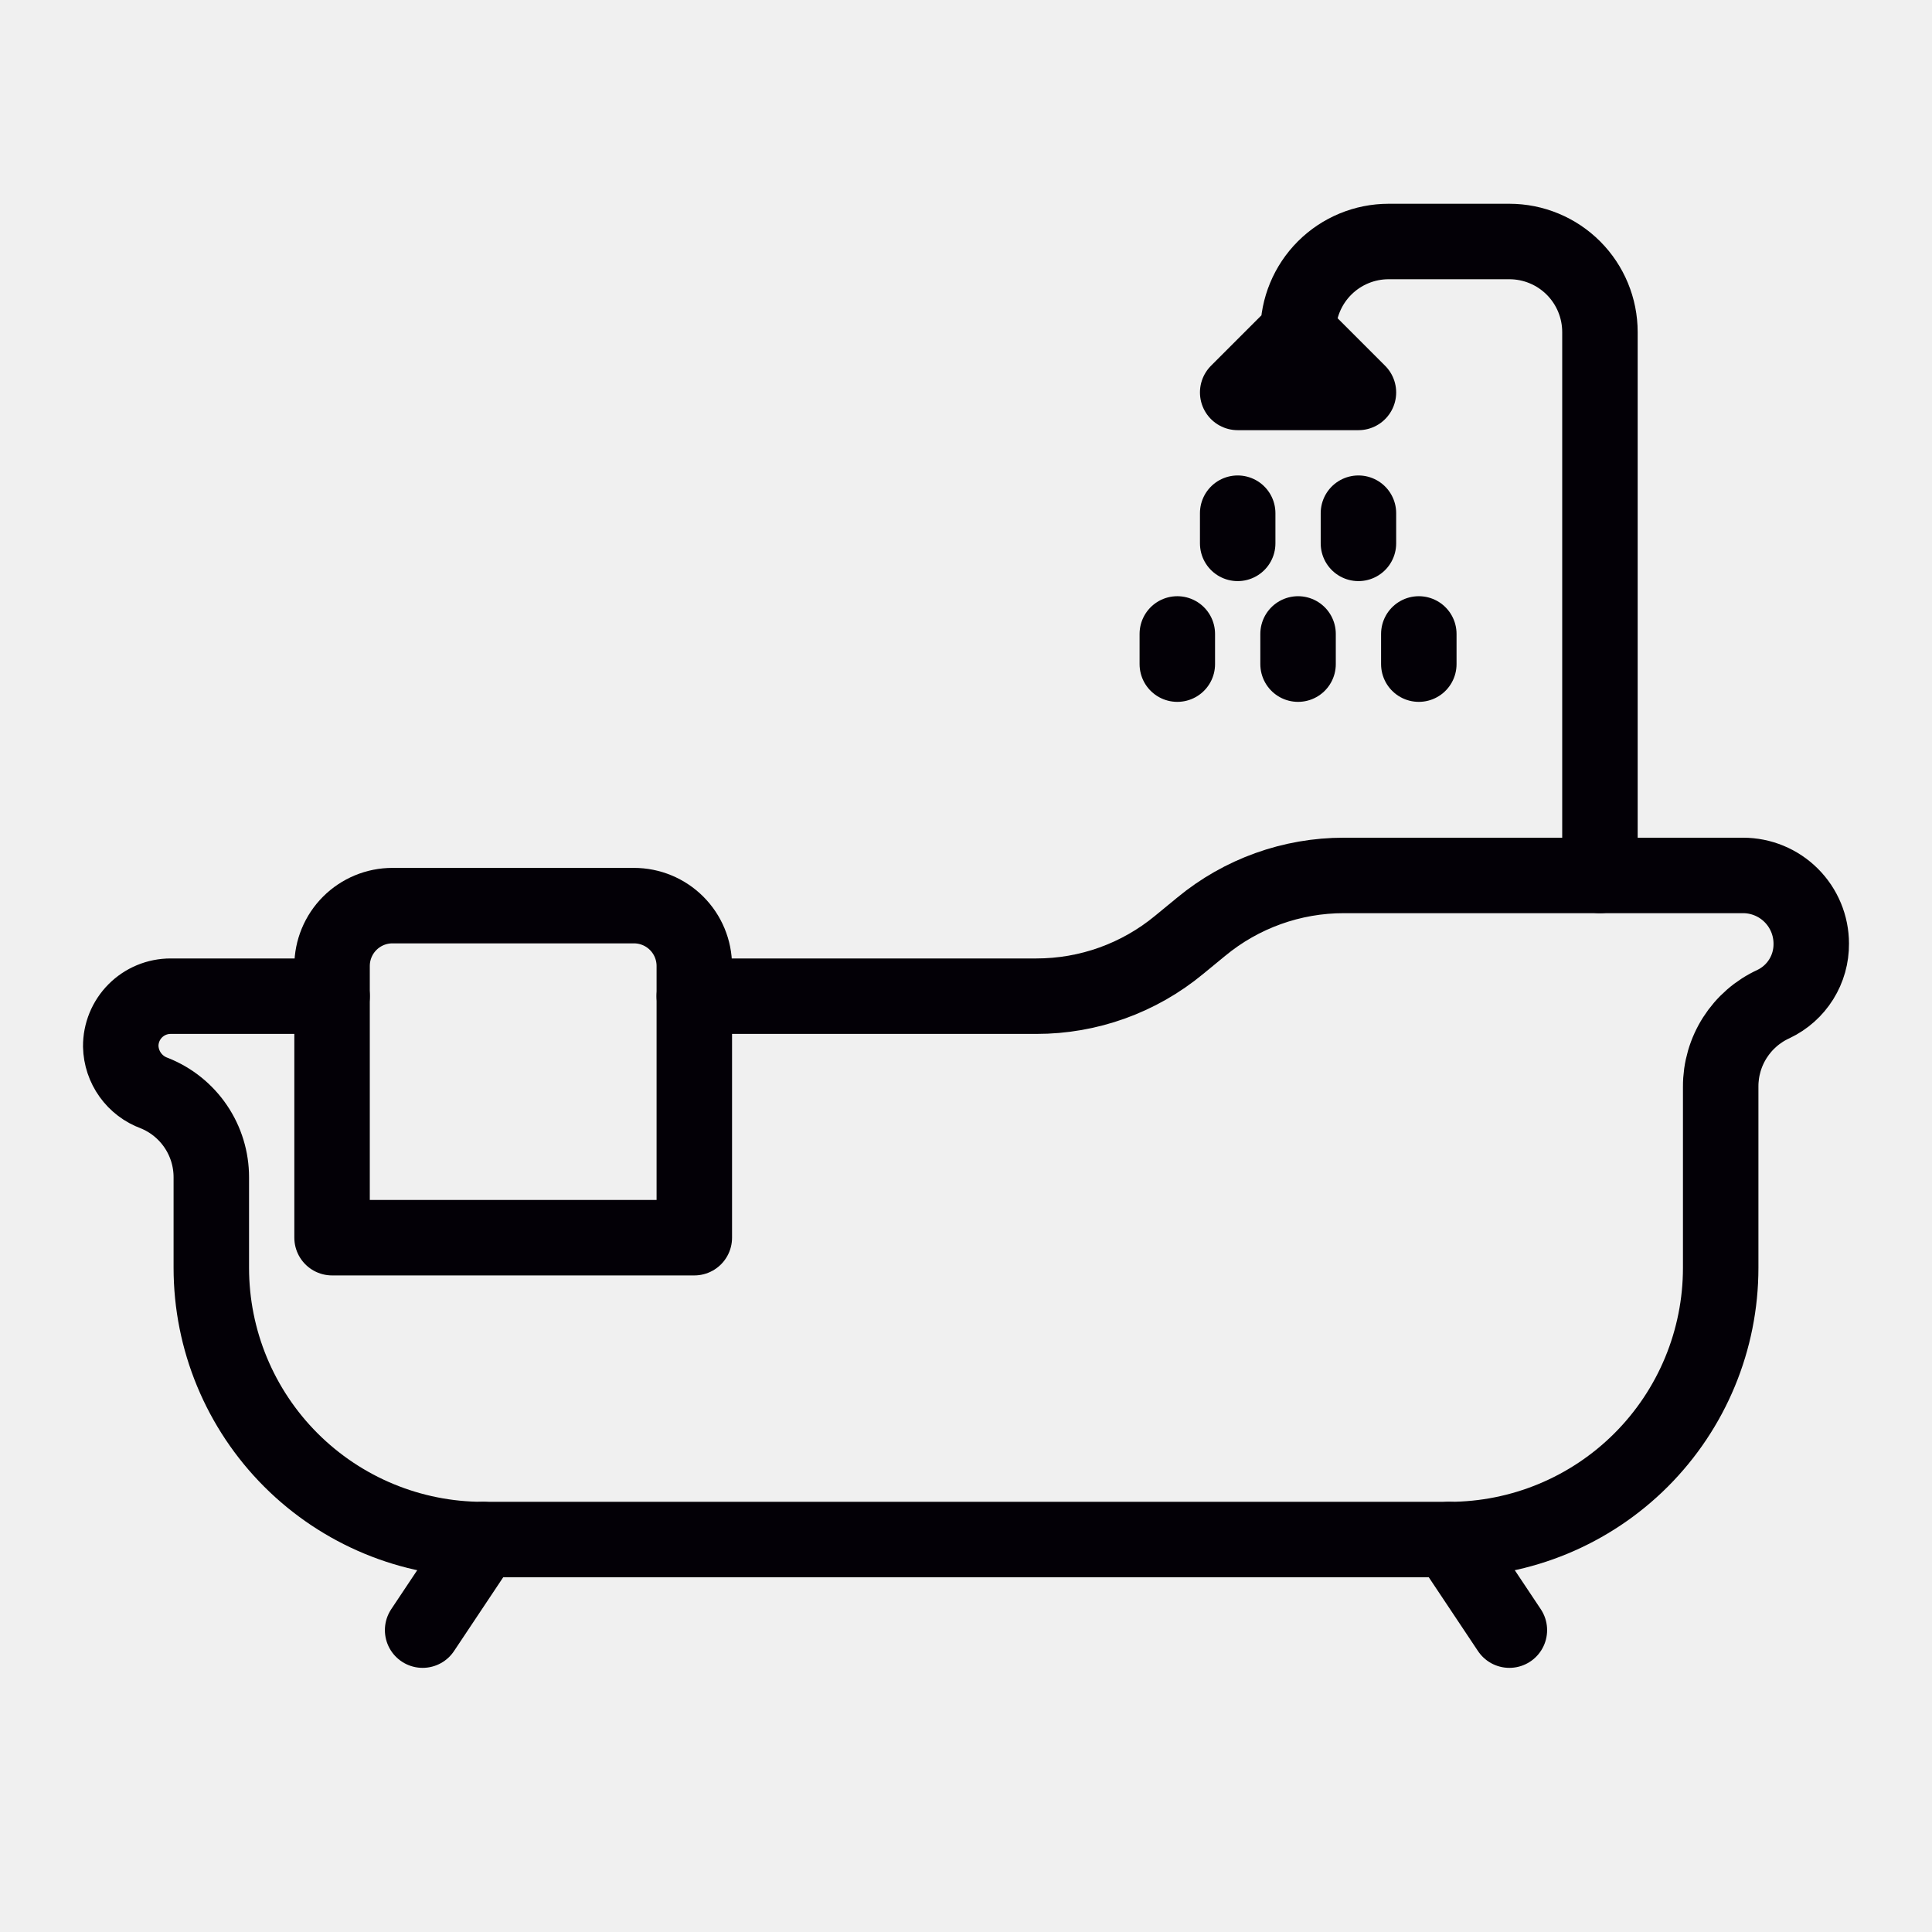
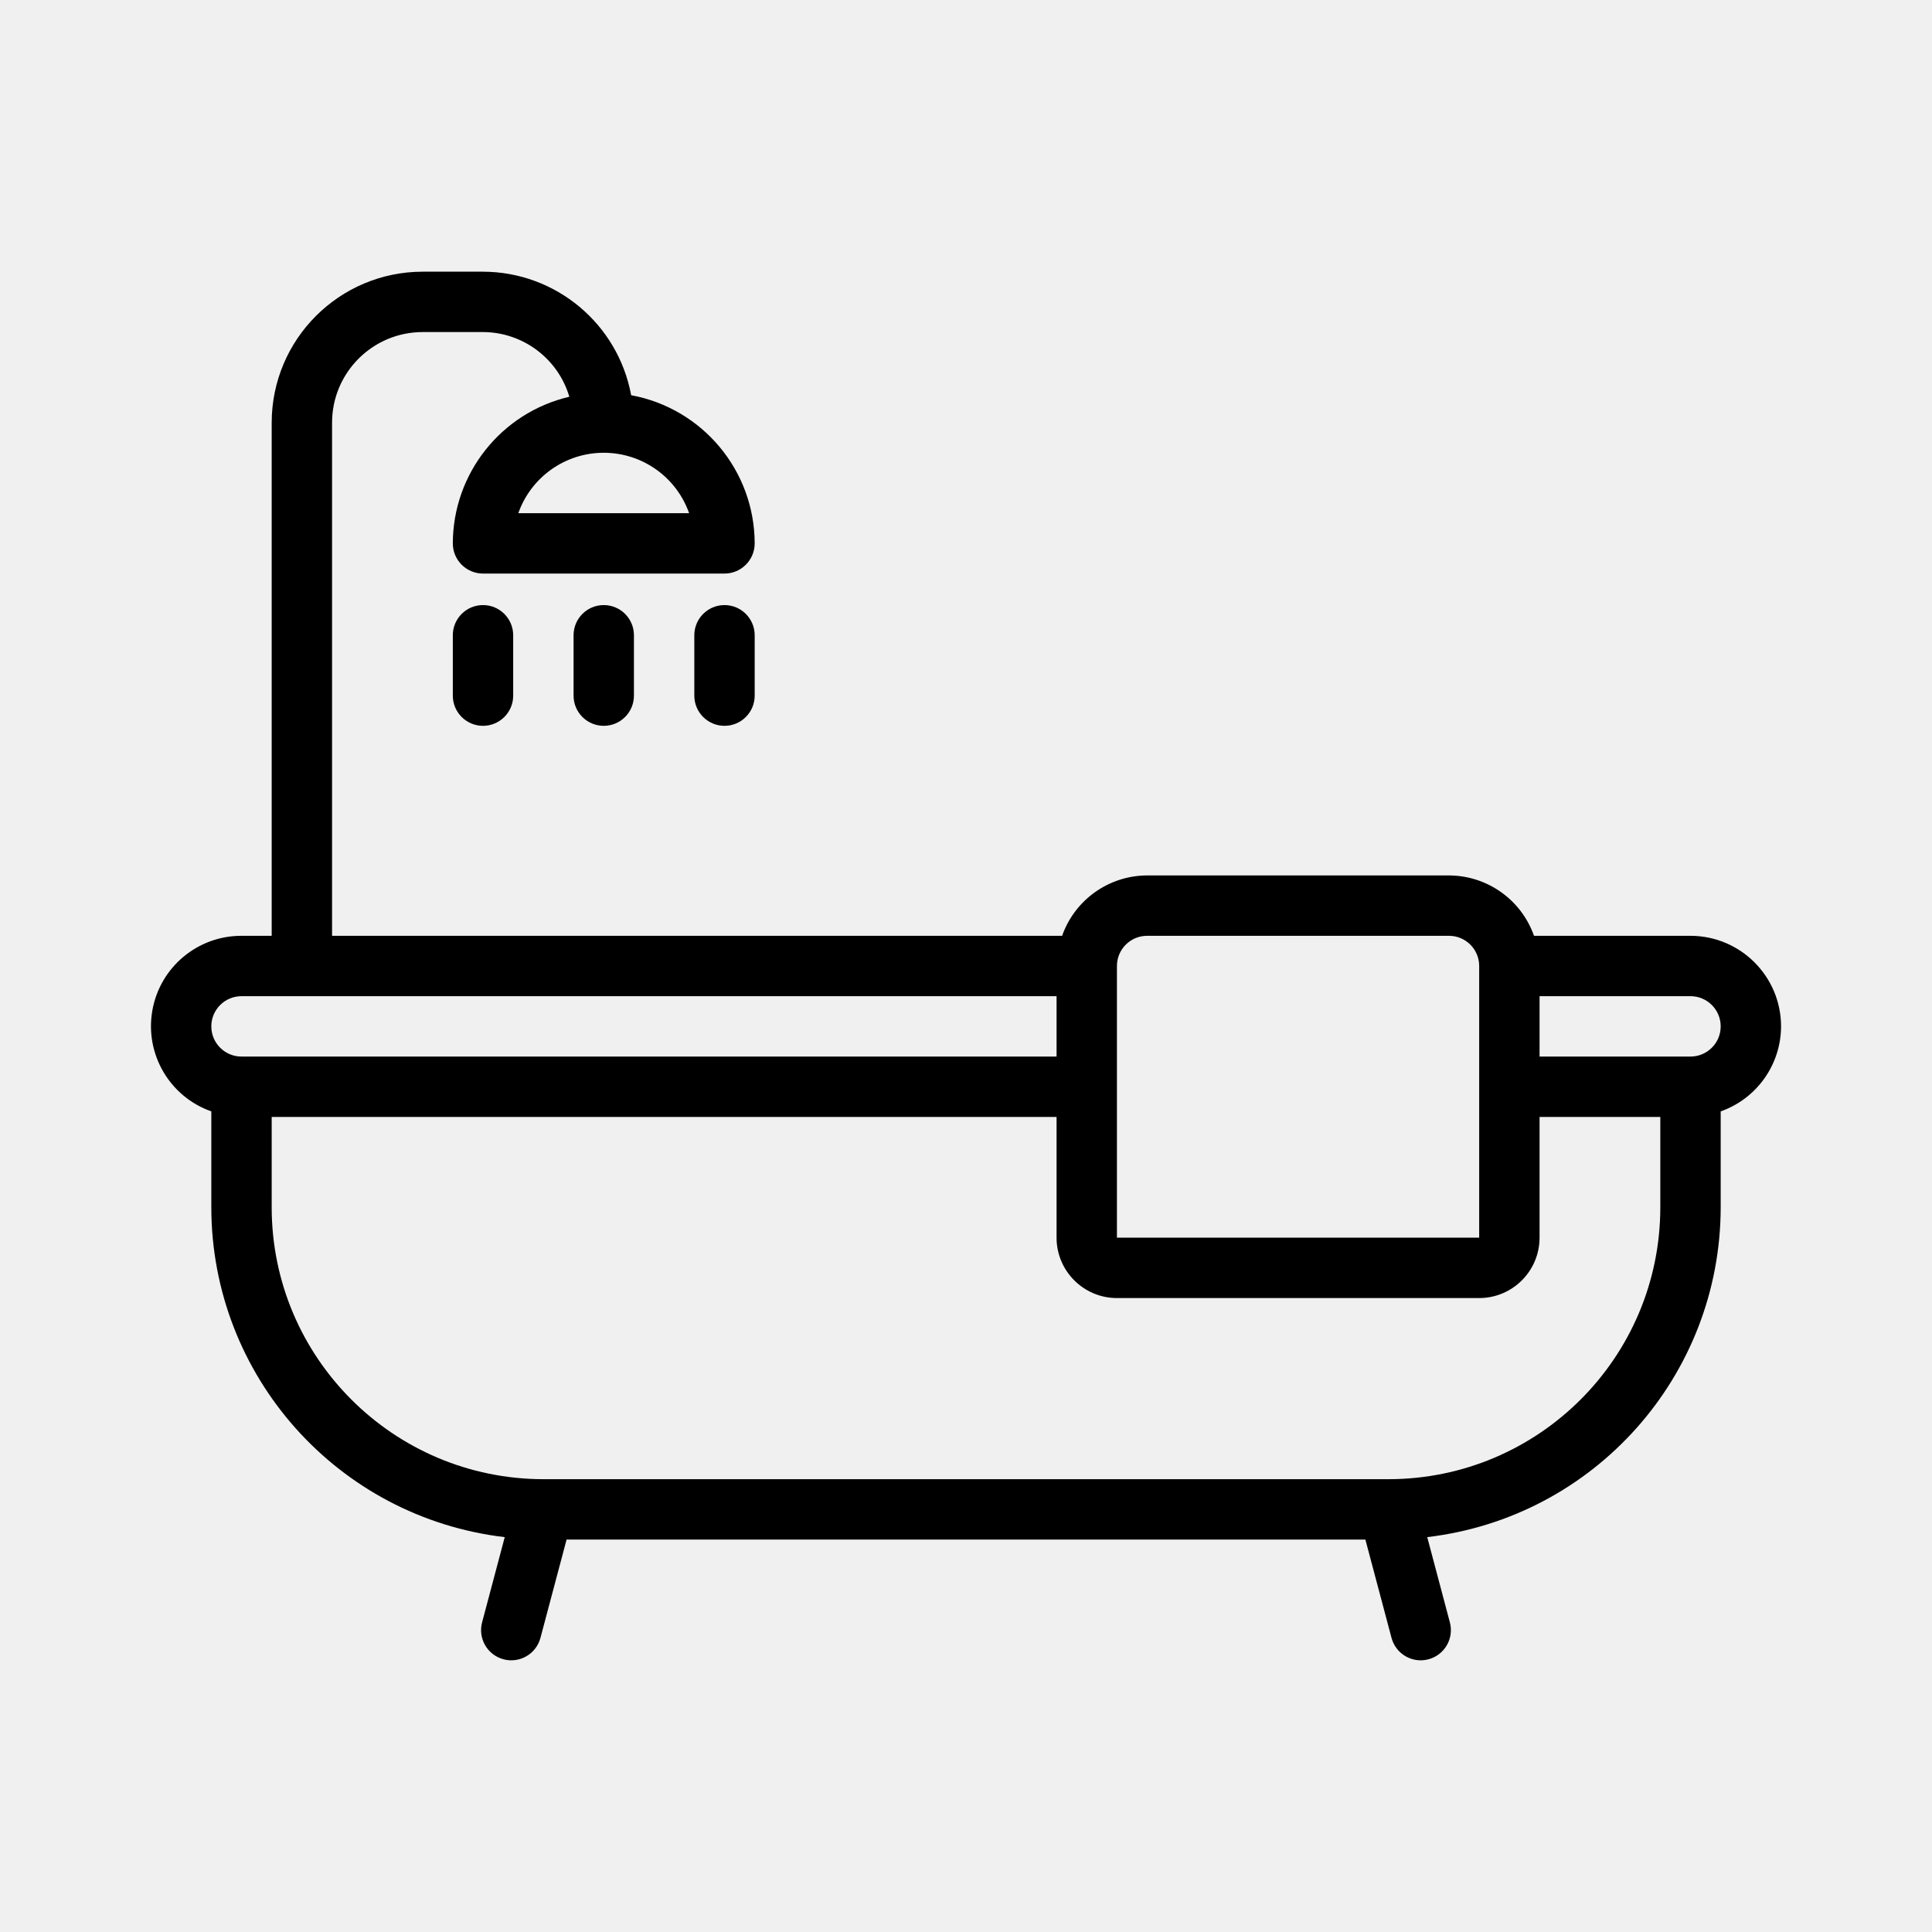
- <svg xmlns="http://www.w3.org/2000/svg" width="512" height="512" viewBox="0 0 512 512" fill="none">
-   <g clip-path="url(#clip0_57_6)">
-     <path d="M184 264H274.64C288.453 264.014 301.836 259.203 312.48 250.4L318.32 245.6C328.964 236.797 342.347 231.986 356.16 232H461.92C466.715 232 471.314 233.905 474.704 237.296C478.095 240.686 480 245.285 480 250.08C480.033 253.423 479.11 256.706 477.338 259.541C475.566 262.376 473.02 264.645 470 266.08C465.807 268.002 462.256 271.092 459.773 274.979C457.29 278.867 455.98 283.387 456 288V336C456 355.096 448.414 373.409 434.912 386.912C421.409 400.414 403.096 408 384 408H128C108.904 408 90.591 400.414 77.088 386.912C63.586 373.409 56 355.096 56 336V312C56.005 307.193 54.566 302.496 51.87 298.516C49.174 294.537 45.346 291.458 40.88 289.68C38.324 288.747 36.109 287.064 34.525 284.852C32.94 282.639 32.06 280 32 277.28C31.989 275.54 32.323 273.815 32.982 272.204C33.64 270.593 34.611 269.129 35.838 267.894C37.065 266.66 38.523 265.681 40.13 265.012C41.737 264.344 43.46 264 45.2 264H88" stroke="#030006" stroke-width="20" stroke-linecap="round" stroke-linejoin="round" />
-     <path d="M112 432L128 408M400 432L384 408M424 232V88C424 81.635 421.471 75.53 416.971 71.029C412.47 66.529 406.365 64 400 64H368C361.635 64 355.53 66.529 351.029 71.029C346.529 75.53 344 81.635 344 88M344 88L328 104H360L344 88ZM328 136V144M360 136V144M312 168V176M376 168V176M344 168V176M104 240H168C172.243 240 176.313 241.686 179.314 244.686C182.314 247.687 184 251.757 184 256V328H88V256C88 251.757 89.686 247.687 92.686 244.686C95.687 241.686 99.757 240 104 240Z" stroke="#030006" stroke-width="20" stroke-linecap="round" stroke-linejoin="round" />
+ <svg xmlns="http://www.w3.org/2000/svg" version="1.1" width="512" height="512" x="0" y="0" viewBox="0 0 64 64" style="enable-background:new 0 0 512 512" xml:space="preserve" class="">
+   <g>
+     <path d="M59 34a3.003 3.003 0 0 0-3-3h-5.184A2.995 2.995 0 0 0 48 29H38a2.995 2.995 0 0 0-2.816 2H11V14a3.003 3.003 0 0 1 3-3h2a2.994 2.994 0 0 1 2.86 2.143A5 5 0 0 0 15 18a1 1 0 0 0 1 1h8a1 1 0 0 0 1-1 5.002 5.002 0 0 0-4.092-4.908A5.002 5.002 0 0 0 16 9h-2a5.006 5.006 0 0 0-5 5v17H8a2.993 2.993 0 0 0-1 5.816V40a11.011 11.011 0 0 0 9.72 10.92l-.75 2.823a1 1 0 1 0 1.933.514L18.769 51H45.23l.866 3.257a1 1 0 0 0 1.933-.514l-.75-2.824A11.011 11.011 0 0 0 57 40v-3.184A2.995 2.995 0 0 0 59 34zM22.829 17H17.17a3 3 0 0 1 5.658 0zM38 31h10a1 1 0 0 1 1 1v9H37v-9a1 1 0 0 1 1-1zM8 33h27v2H8a1 1 0 0 1 0-2zm38 16H18a9.01 9.01 0 0 1-9-9v-3h26v4a2.002 2.002 0 0 0 2 2h12a2.002 2.002 0 0 0 2-2v-4h4v3a9.01 9.01 0 0 1-9 9zm10-14h-5v-2h5a1 1 0 0 1 0 2z" fill="#000000" opacity="1" data-original="#000000" class="" />
+     <path d="M15 21.044v2a1 1 0 0 0 2 0v-2a1 1 0 0 0-2 0zM19 21.044v2a1 1 0 0 0 2 0v-2a1 1 0 0 0-2 0zM24 20.044a1 1 0 0 0-1 1v2a1 1 0 0 0 2 0v-2a1 1 0 0 0-1-1z" fill="#000000" opacity="1" data-original="#000000" class="" />
  </g>
-   <defs>
-     <clipPath id="clip0_57_6">
-       <rect width="512" height="512" fill="white" />
-     </clipPath>
-   </defs>
</svg>
